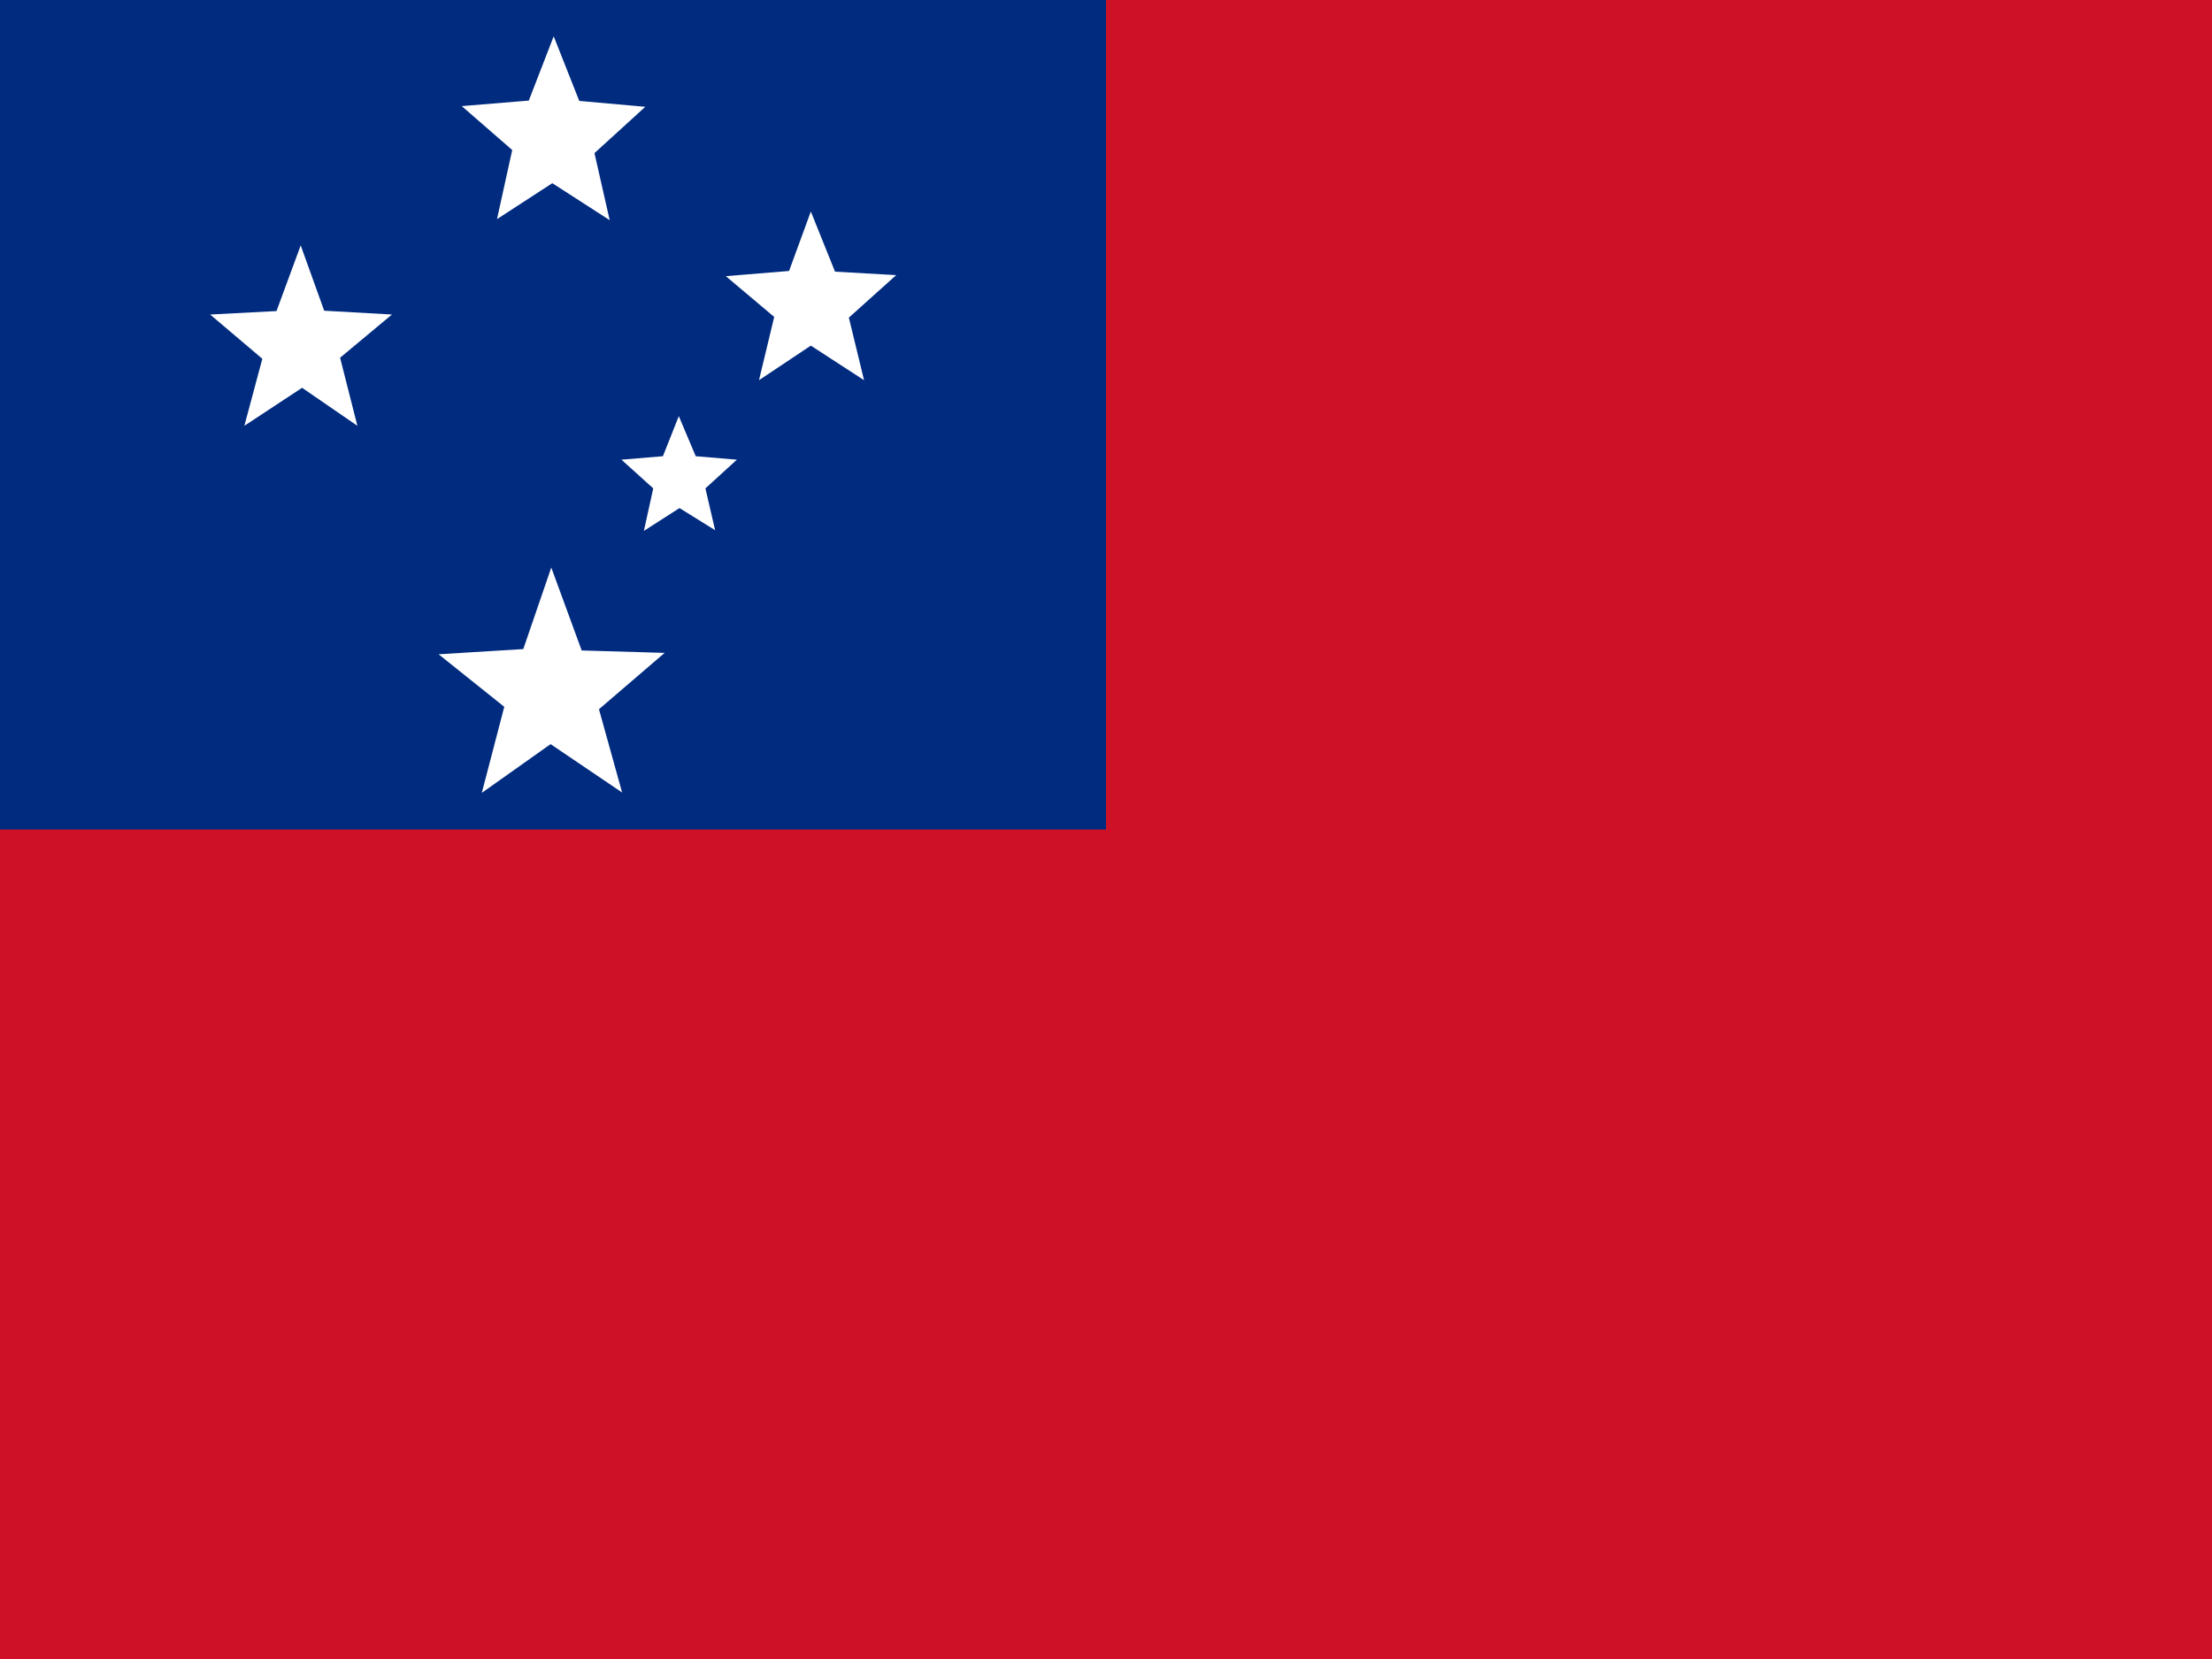
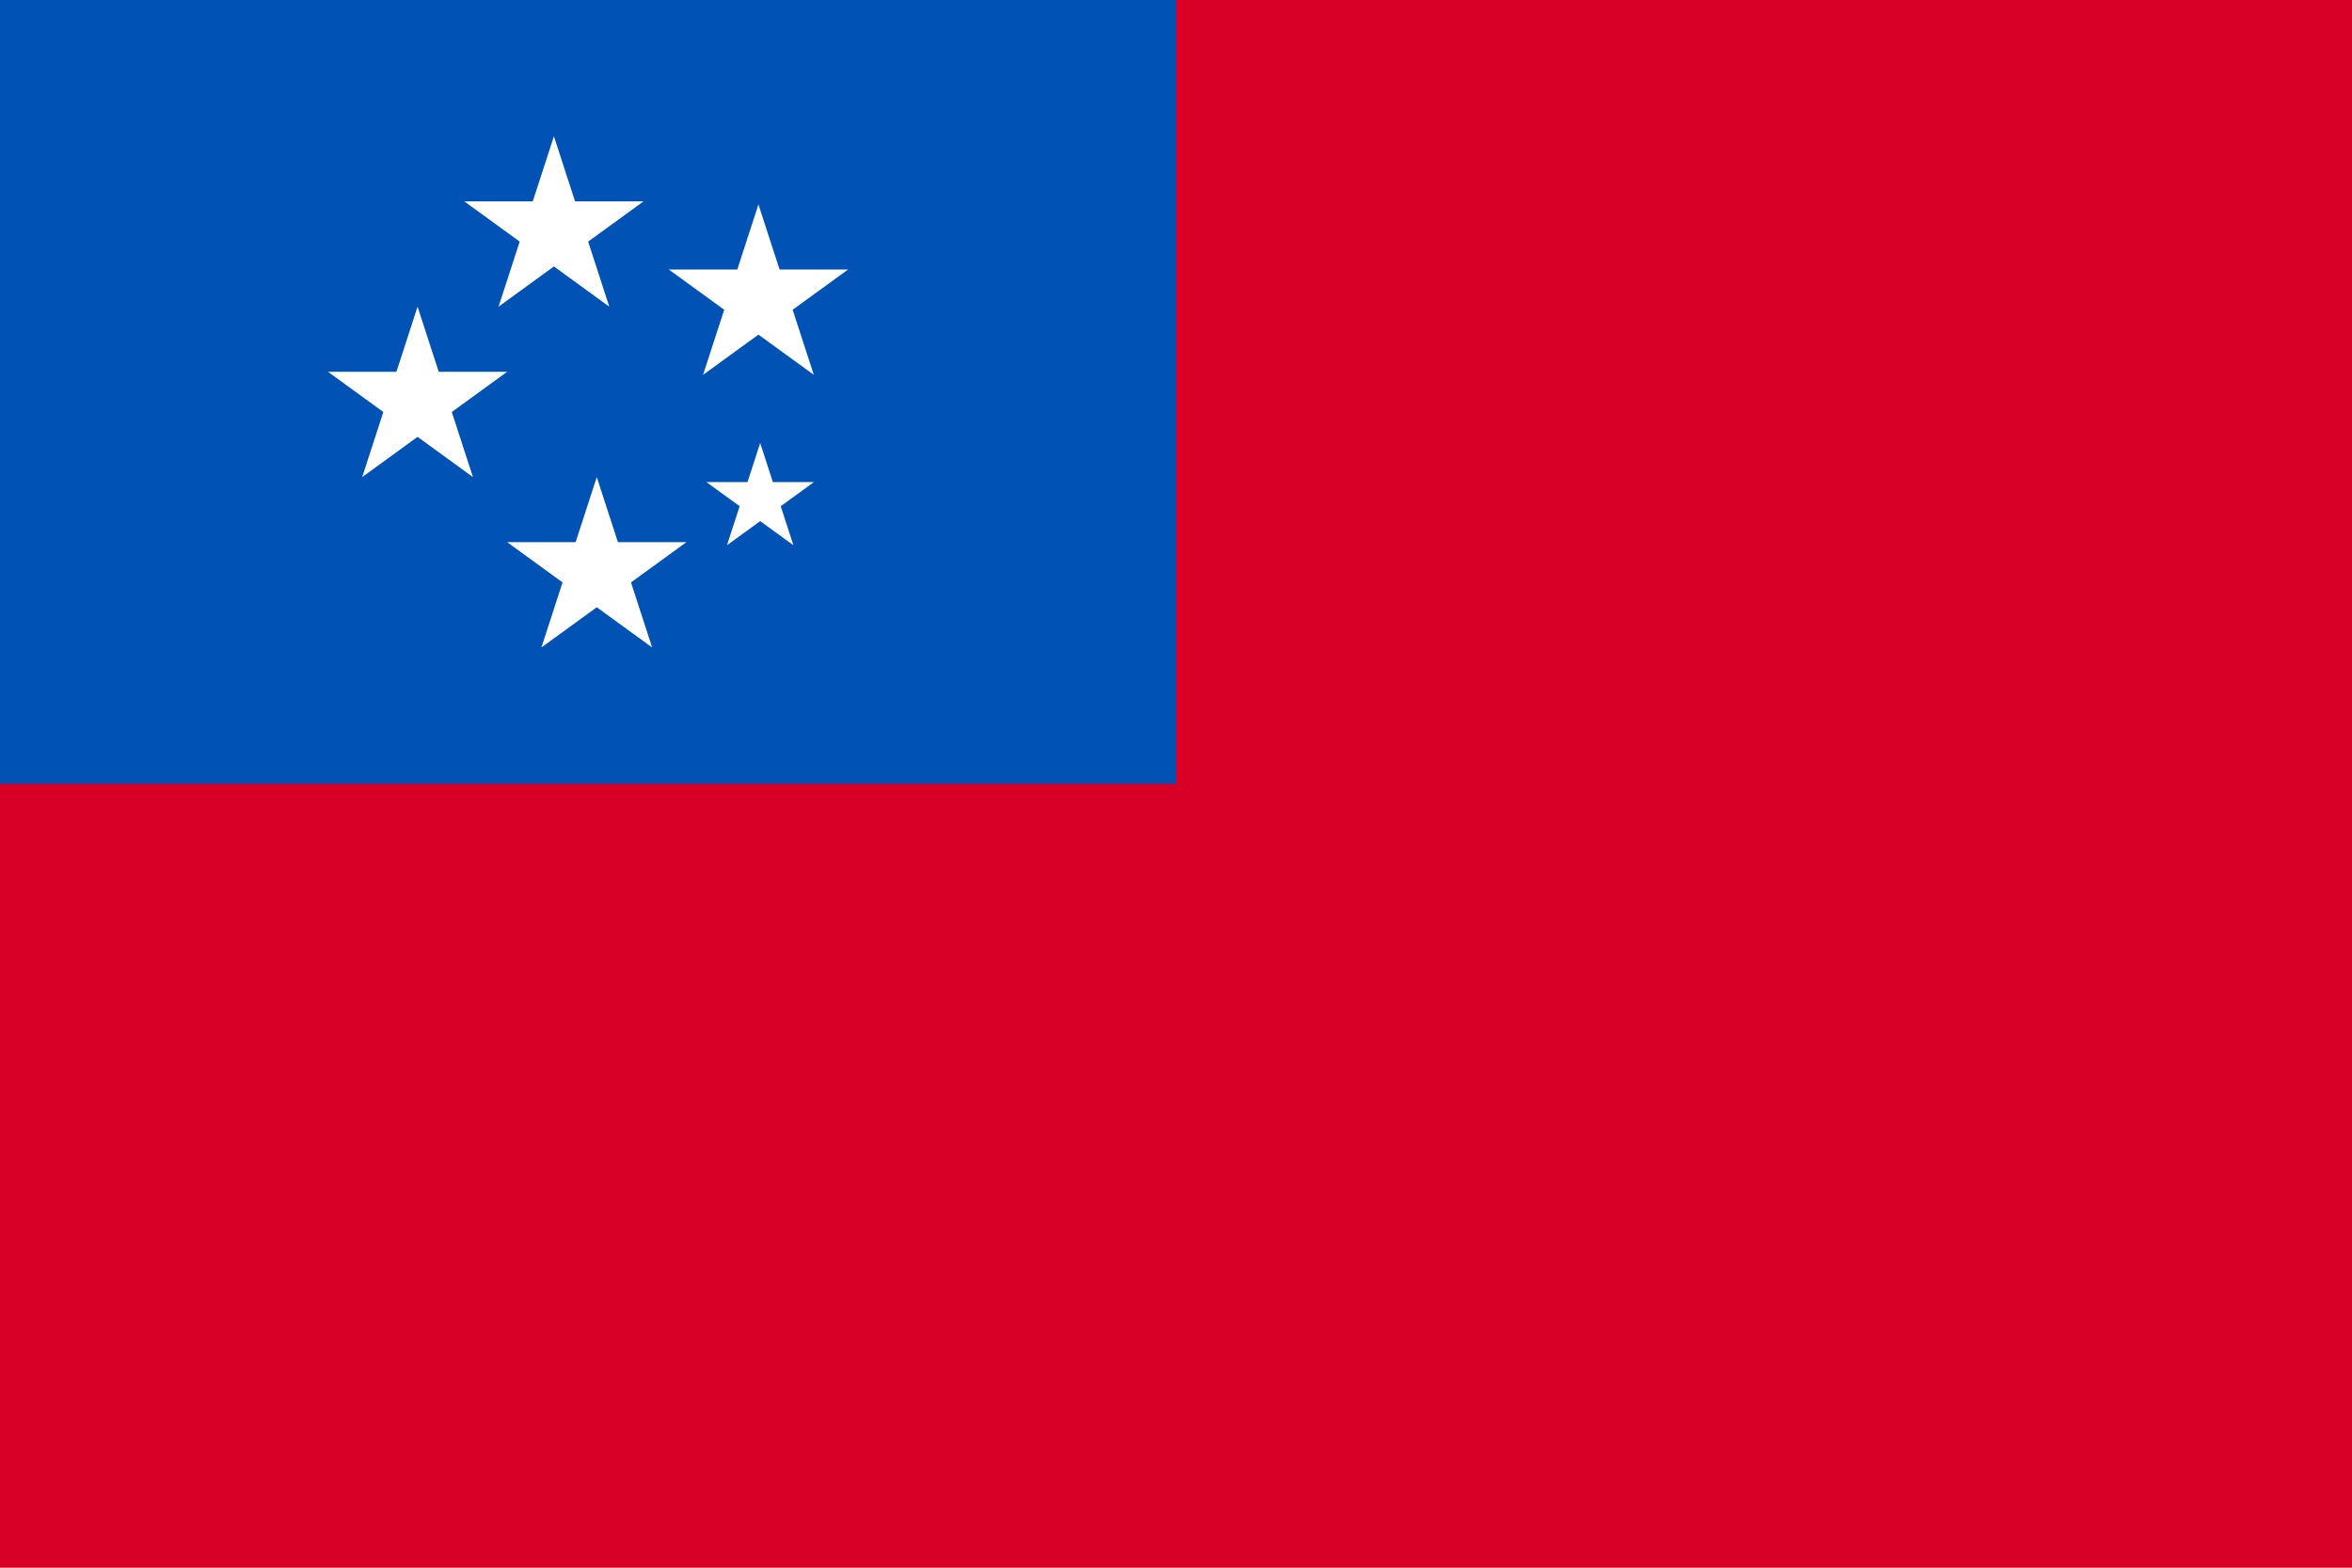
- <svg xmlns="http://www.w3.org/2000/svg" id="flag-icon-css-ws" viewBox="0 0 640 480">
-   <g fill-rule="evenodd" stroke-width="1pt">
-     <path fill="#ce1126" d="M0 0h640v480H0z" />
-     <path fill="#002b7f" d="M0 0h320v240H0z" />
-     <path fill="#fff" d="M180 229.3l-20.7-14-19.9 14.1 6.5-24.9-19-15.2 24.5-1.5 8.1-23.6 8.8 24 24 .7-19 16.3zm-3.6-165.6L159.8 53l-16 10.4 4.4-20-14.6-12.7 19.4-1.6 7.2-18.6 7.4 18.7 19.1 1.7L172 44.3zm-73 59.5l-16-11-16.7 11 5.2-19.4L60.8 91 80 90l7-19 6.8 18.9 19.6 1.1-15 12.5zM250 110l-15.4-10-15 10 4.4-18.3-14-11.8 18.3-1.5 6.3-17.2 7 17.4 17.7 1-13.7 12.3zm-43.1 43.4l-10.3-6.4-10.3 6.6 2.7-12.3-9.2-8.3 12-1 4.6-11.6 4.9 11.6 11.9 1-9.1 8.3z" />
+ <svg xmlns="http://www.w3.org/2000/svg" viewBox="0 85.333 512 341.333">
+   <rect y="85.331" fill="#D80027" width="512" height="341.337" />
+   <rect y="85.331" fill="#0052B4" width="256" height="170.663" />
+   <g>
+     <polygon fill="#FFFFFF" points="165.483,181.79 168.247,190.294 177.186,190.294 169.954,195.548 172.717,204.051    165.483,198.796 158.25,204.051 161.013,195.548 153.78,190.294 162.72,190.294  " />
+     <polygon fill="#FFFFFF" points="120.579,115.007 125.185,129.18 140.085,129.18 128.03,137.937 132.635,152.108    120.579,143.35 108.525,152.108 113.13,137.937 101.074,129.18 115.975,129.18  " />
+     <polygon fill="#FFFFFF" points="165.101,129.848 169.707,144.02 184.607,144.02 172.552,152.777 177.156,166.95    165.101,158.19 153.047,166.95 157.651,152.777 145.596,144.02 160.496,144.02  " />
+     <polygon fill="#FFFFFF" points="129.909,189.211 134.515,203.383 149.415,203.383 137.36,212.141 141.964,226.312    129.909,217.553 117.855,226.312 122.459,212.141 110.404,203.383 125.304,203.383  " />
+     <polygon fill="#FFFFFF" points="90.899,152.108 95.504,166.281 110.404,166.281 98.349,175.038 102.953,189.211    90.899,180.451 78.844,189.211 83.448,175.038 71.393,166.281 86.293,166.281  " />
  </g>
</svg>
